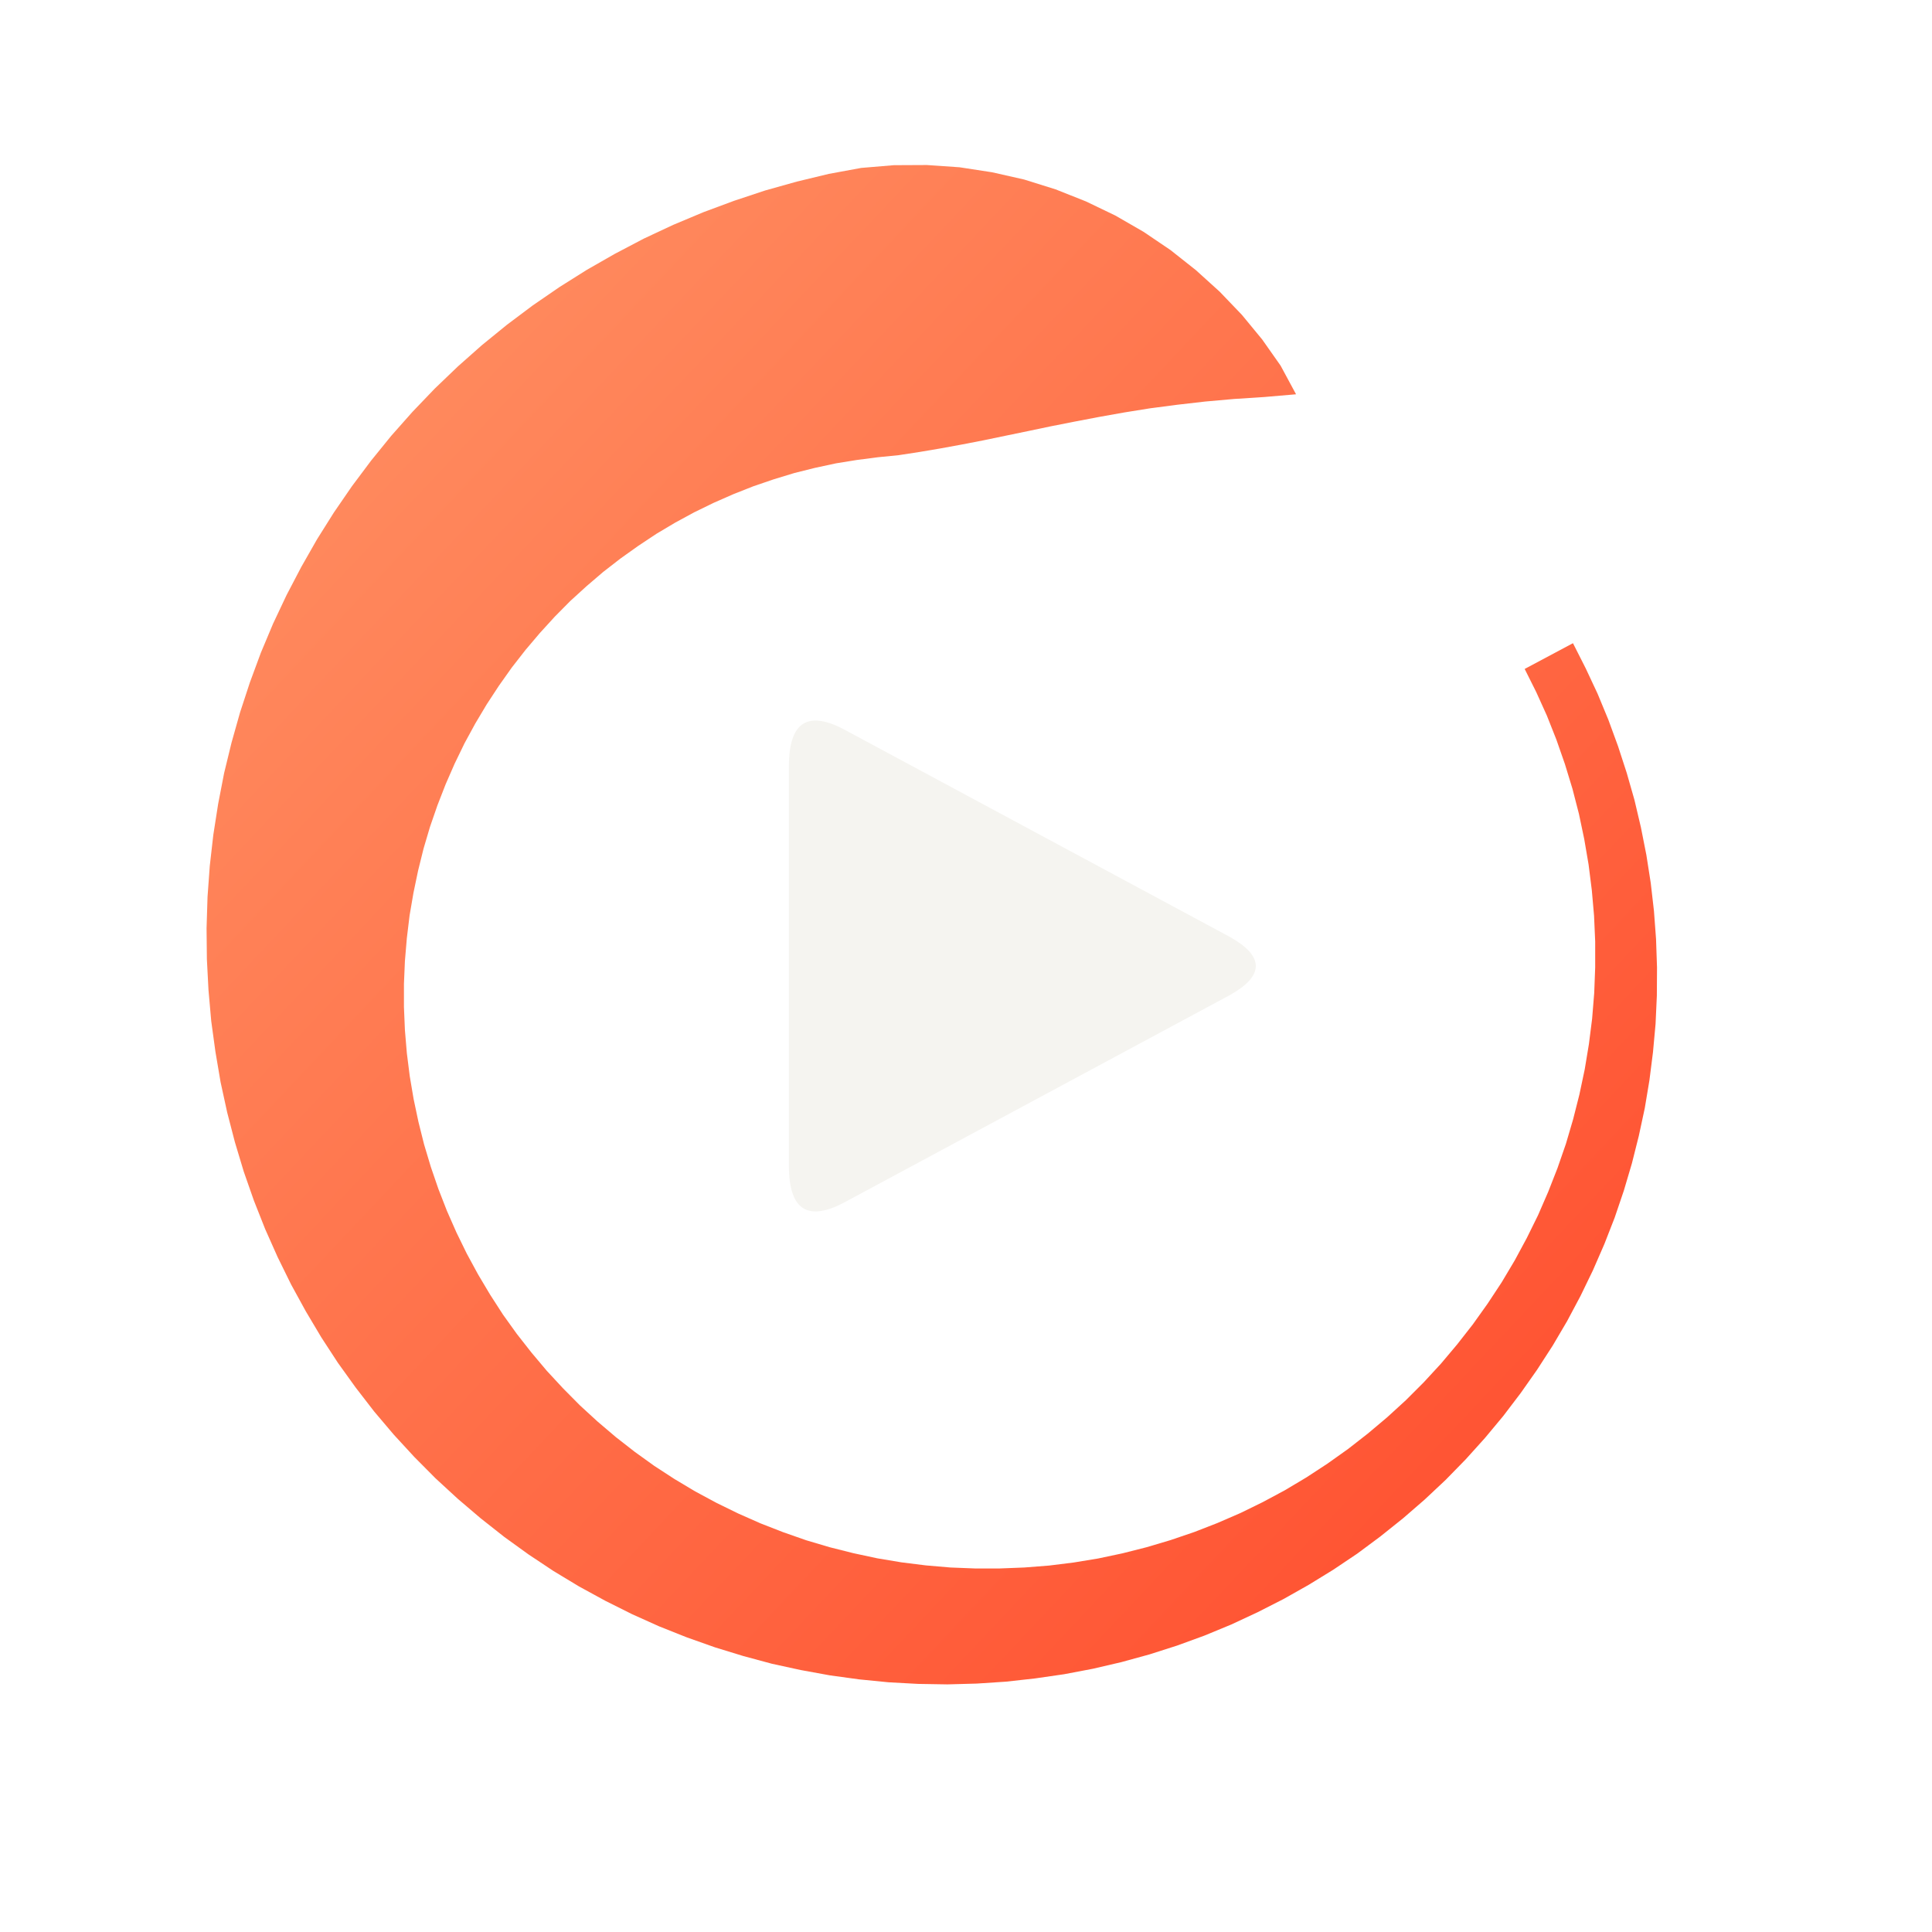
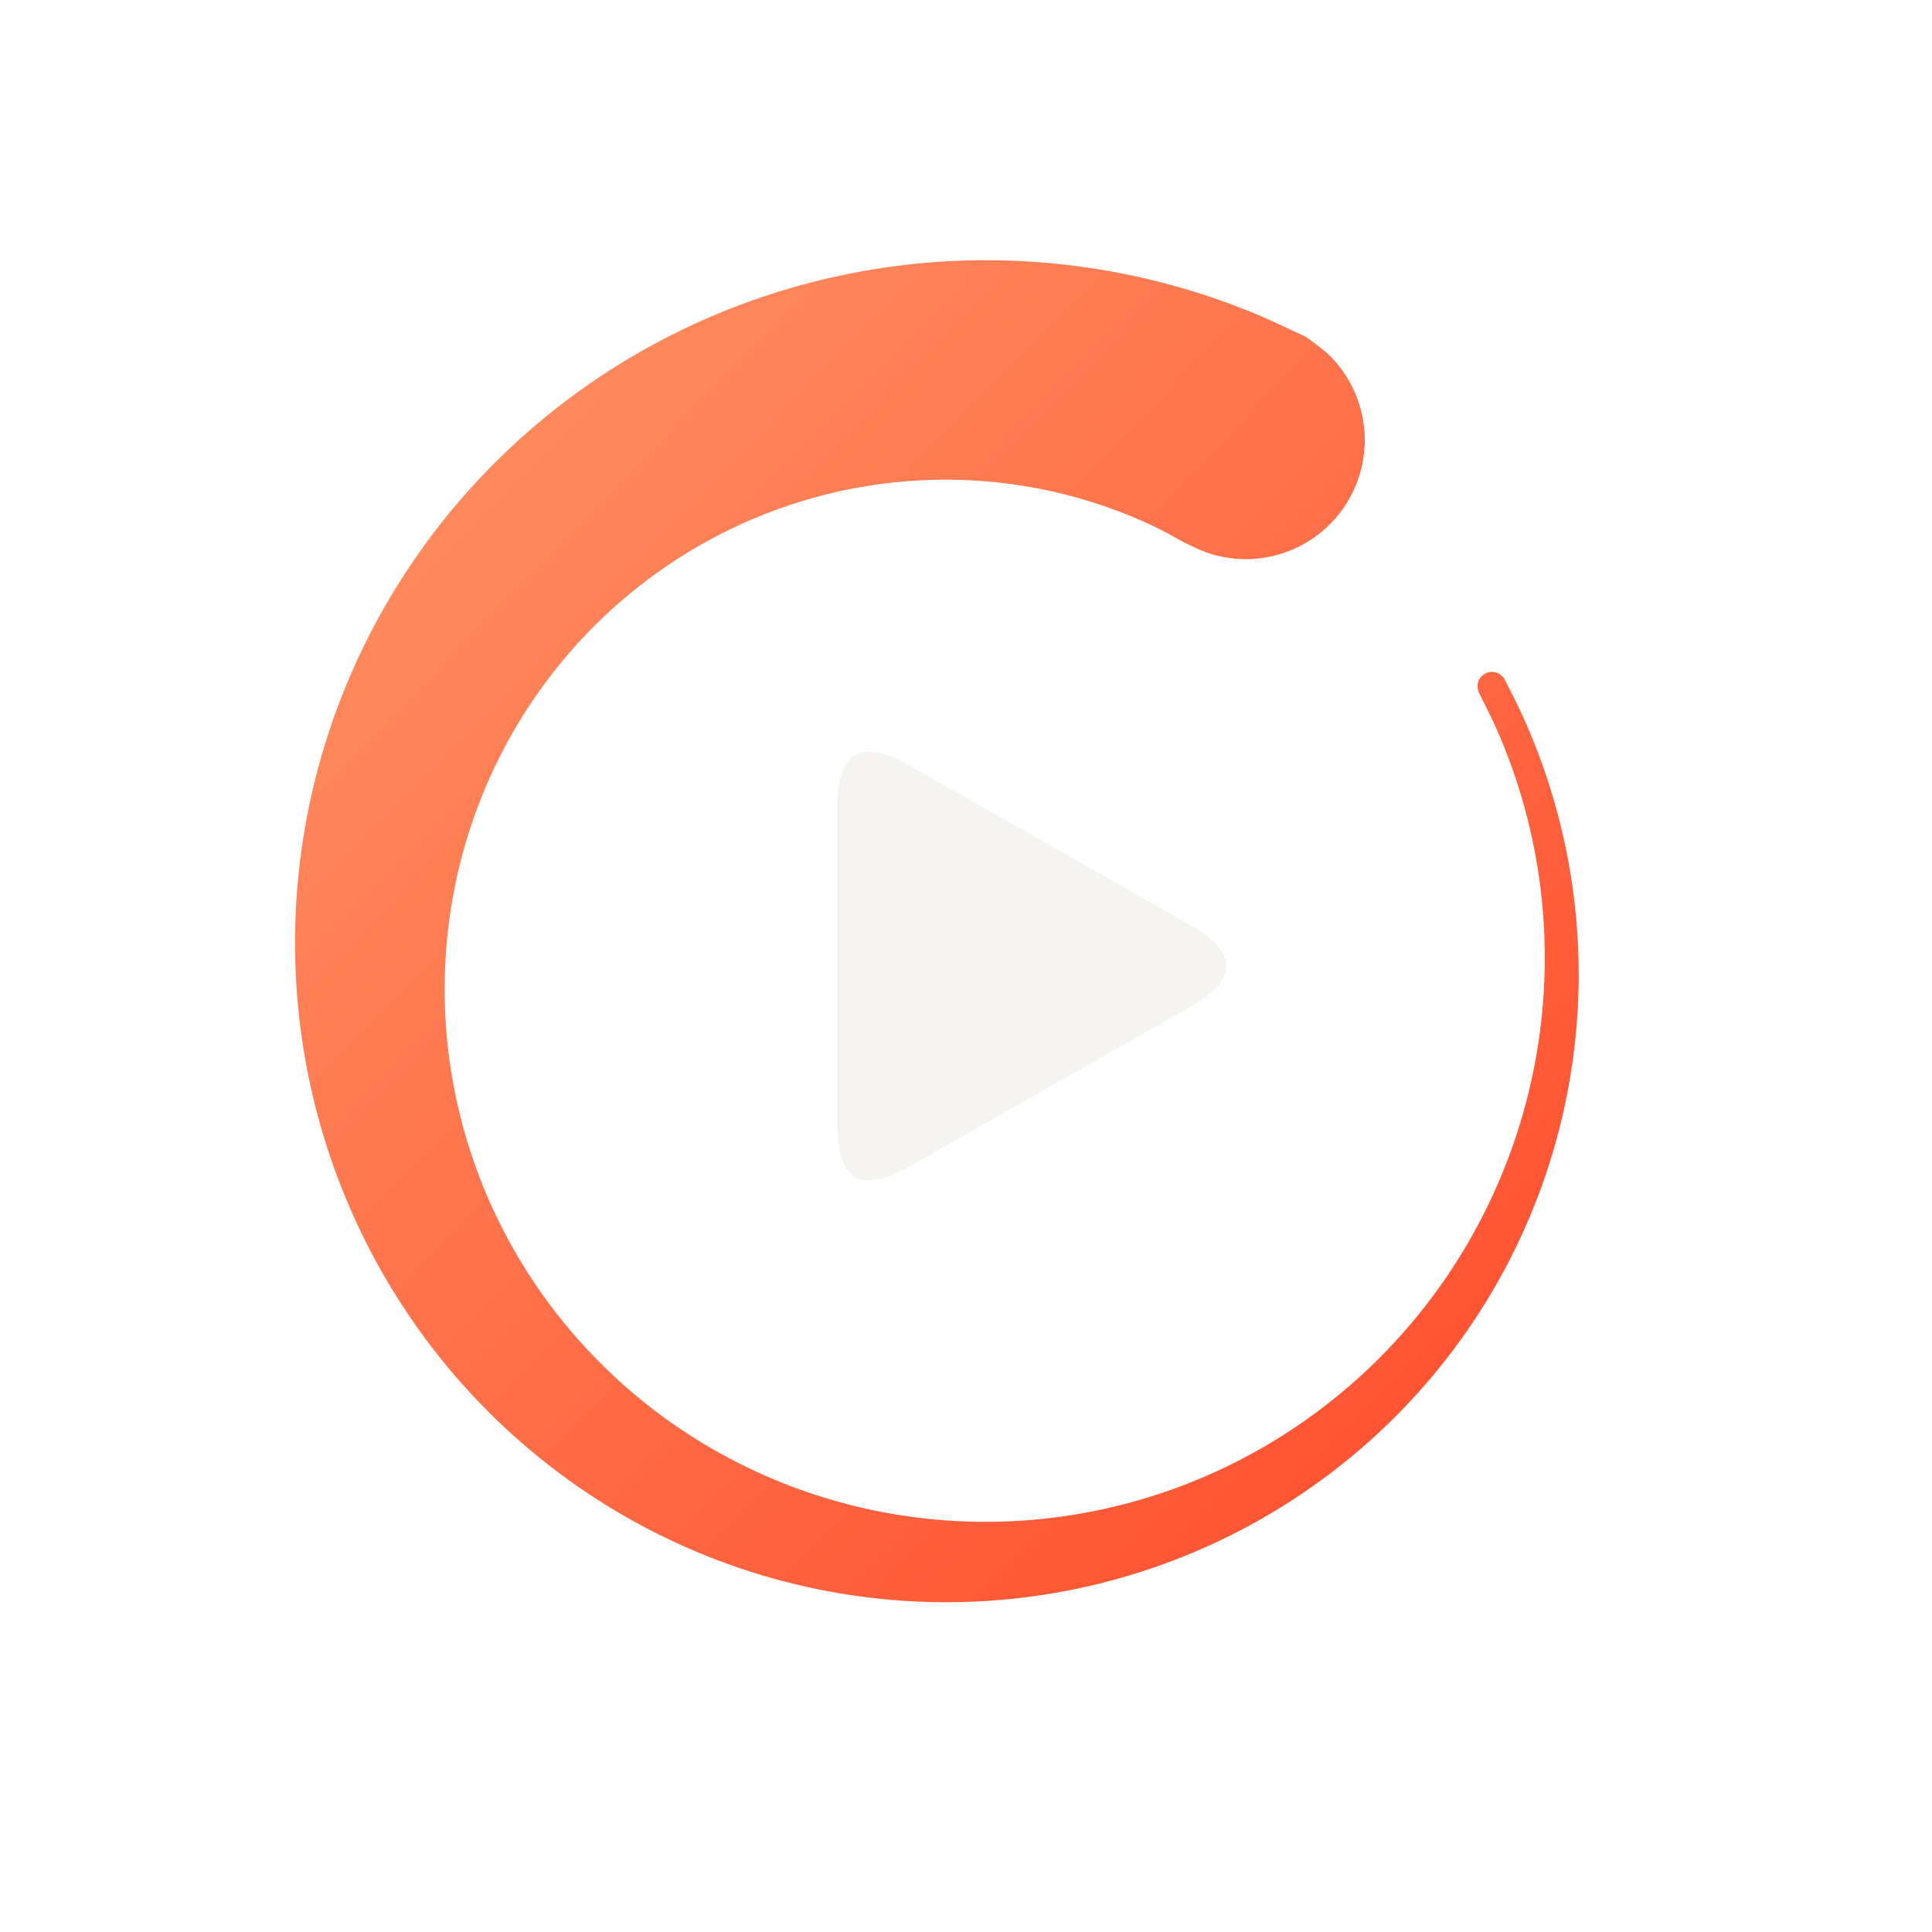
<svg xmlns="http://www.w3.org/2000/svg" viewBox="0 0 120 120">
  <defs>
    <linearGradient id="vg" x1="0" y1="0" x2="1" y2="1">
      <stop offset="0" stop-color="#FF9466" />
      <stop offset="1" stop-color="#FF4A2B" />
    </linearGradient>
  </defs>
-   <path d="M97.70 39.95 L98.49 41.51 L99.23 43.09 L99.90 44.71 L100.50 46.35 L101.04 48.01 L101.52 49.69 L101.92 51.39 L102.26 53.11 L102.53 54.84 L102.73 56.58 L102.86 58.33 L102.92 60.09 L102.91 61.84 L102.83 63.60 L102.67 65.35 L102.45 67.09 L102.16 68.83 L101.79 70.55 L101.36 72.26 L100.86 73.95 L100.29 75.63 L99.65 77.27 L98.94 78.90 L98.17 80.49 L97.34 82.05 L96.44 83.58 L95.47 85.08 L94.45 86.53 L93.37 87.95 L92.23 89.32 L91.04 90.64 L89.79 91.92 L88.49 93.14 L87.14 94.31 L85.74 95.43 L84.30 96.50 L82.81 97.50 L81.28 98.44 L79.72 99.32 L78.11 100.14 L76.48 100.90 L74.81 101.59 L73.11 102.21 L71.39 102.76 L69.64 103.24 L67.88 103.65 L66.09 103.99 L64.29 104.25 L62.49 104.45 L60.67 104.57 L58.84 104.62 L57.02 104.59 L55.19 104.49 L53.37 104.31 L51.55 104.06 L49.74 103.73 L47.95 103.34 L46.17 102.86 L44.41 102.32 L42.66 101.70 L40.95 101.02 L39.26 100.26 L37.60 99.43 L35.97 98.54 L34.38 97.58 L32.83 96.55 L31.32 95.46 L29.85 94.30 L28.43 93.09 L27.05 91.82 L25.73 90.49 L24.46 89.11 L23.24 87.67 L22.09 86.18 L20.99 84.65 L19.96 83.07 L18.99 81.44 L18.08 79.78 L17.24 78.07 L16.47 76.34 L15.77 74.57 L15.14 72.77 L14.59 70.94 L14.11 69.09 L13.70 67.21 L13.38 65.32 L13.12 63.42 L12.95 61.50 L12.85 59.58 L12.83 57.65 L12.89 55.71 L13.03 53.78 L13.25 51.85 L13.55 49.93 L13.92 48.02 L14.38 46.13 L14.91 44.25 L15.52 42.39 L16.20 40.55 L16.96 38.74 L17.80 36.96 L18.71 35.22 L19.69 33.50 L20.74 31.83 L21.86 30.20 L23.05 28.61 L24.30 27.07 L25.62 25.58 L27.00 24.14 L28.44 22.76 L29.93 21.44 L31.49 20.17 L33.09 18.97 L34.75 17.83 L36.45 16.76 L38.20 15.76 L39.99 14.82 L41.83 13.96 L43.69 13.18 L45.60 12.47 L47.53 11.83 L49.49 11.28 L51.48 10.80 L53.49 10.43 L55.52 10.26 L57.57 10.25 L59.60 10.39 L61.62 10.70 L63.61 11.15 L65.56 11.76 L67.45 12.51 L69.28 13.39 L71.03 14.40 L72.70 15.53 L74.28 16.78 L75.76 18.12 L77.14 19.56 L78.40 21.09 L79.54 22.71 L80.50 24.49 L80.50 24.49 L78.52 24.66 L76.66 24.78 L74.86 24.94 L73.12 25.14 L71.44 25.36 L69.82 25.62 L68.25 25.90 L66.73 26.19 L65.26 26.48 L63.83 26.78 L62.43 27.07 L61.08 27.35 L59.74 27.61 L58.43 27.85 L57.13 28.07 L55.83 28.27 L54.53 28.40 L53.22 28.57 L51.92 28.78 L50.62 29.06 L49.34 29.38 L48.06 29.77 L46.80 30.20 L45.56 30.69 L44.33 31.23 L43.12 31.82 L41.94 32.46 L40.78 33.15 L39.65 33.90 L38.54 34.69 L37.47 35.52 L36.43 36.41 L35.42 37.33 L34.46 38.30 L33.53 39.32 L32.64 40.37 L31.79 41.46 L30.99 42.59 L30.23 43.75 L29.52 44.94 L28.85 46.17 L28.24 47.43 L27.68 48.71 L27.17 50.02 L26.71 51.35 L26.31 52.70 L25.97 54.07 L25.68 55.46 L25.44 56.86 L25.27 58.27 L25.15 59.69 L25.09 61.11 L25.09 62.55 L25.15 63.98 L25.27 65.41 L25.45 66.84 L25.69 68.26 L25.99 69.68 L26.34 71.08 L26.76 72.48 L27.23 73.85 L27.76 75.21 L28.35 76.55 L28.99 77.86 L29.69 79.15 L30.44 80.41 L31.24 81.65 L32.10 82.85 L33.01 84.01 L33.96 85.14 L34.97 86.23 L36.02 87.29 L37.11 88.29 L38.25 89.26 L39.43 90.18 L40.64 91.05 L41.90 91.87 L43.19 92.64 L44.51 93.35 L45.86 94.01 L47.24 94.62 L48.65 95.17 L50.08 95.67 L51.53 96.10 L53.00 96.47 L54.49 96.79 L55.99 97.04 L57.51 97.23 L59.03 97.36 L60.56 97.42 L62.09 97.42 L63.63 97.36 L65.16 97.24 L66.69 97.05 L68.21 96.80 L69.72 96.48 L71.22 96.10 L72.70 95.66 L74.17 95.16 L75.61 94.60 L77.04 93.98 L78.43 93.30 L79.81 92.56 L81.15 91.76 L82.45 90.91 L83.73 90.00 L84.96 89.04 L86.16 88.03 L87.32 86.97 L88.43 85.86 L89.50 84.70 L90.51 83.50 L91.48 82.26 L92.40 80.97 L93.27 79.65 L94.08 78.29 L94.83 76.90 L95.53 75.48 L96.16 74.03 L96.74 72.55 L97.26 71.05 L97.71 69.52 L98.10 67.98 L98.43 66.42 L98.69 64.85 L98.89 63.27 L99.02 61.67 L99.08 60.08 L99.08 58.48 L99.01 56.88 L98.87 55.29 L98.67 53.70 L98.40 52.12 L98.07 50.55 L97.67 49.00 L97.20 47.46 L96.67 45.94 L96.08 44.45 L95.42 42.99 L94.70 41.55 Z" fill="url(#vg)" />
-   <path d="M49 47.6 Q49 43.4 52.6 45.4 L76.4 58.2 Q79.6 60 76.4 61.8 L52.6 74.6 Q49 76.6 49 72.4 Z" fill="#F5F4F0" />
+   <path d="M93.464 42.207C93.674 42.630 94.283 43.808 94.650 44.627C95.017 45.447 95.358 46.281 95.668 47.124C95.978 47.967 96.260 48.823 96.511 49.686C96.762 50.549 96.984 51.423 97.175 52.301C97.366 53.180 97.526 54.068 97.656 54.959C97.785 55.850 97.883 56.747 97.950 57.646C98.017 58.544 98.053 59.447 98.057 60.349C98.061 61.250 98.034 62.155 97.975 63.055C97.916 63.956 97.825 64.857 97.703 65.753C97.581 66.648 97.427 67.542 97.243 68.427C97.058 69.313 96.842 70.195 96.596 71.066C96.350 71.938 96.072 72.804 95.765 73.657C95.458 74.511 95.119 75.356 94.753 76.187C94.386 77.018 93.989 77.839 93.564 78.643C93.139 79.447 92.685 80.240 92.204 81.013C91.723 81.787 91.213 82.547 90.678 83.286C90.143 84.025 89.580 84.748 88.994 85.449C88.407 86.150 87.794 86.833 87.158 87.492C86.523 88.152 85.862 88.791 85.181 89.405C84.499 90.019 83.794 90.611 83.069 91.176C82.345 91.742 81.598 92.284 80.835 92.798C80.071 93.312 79.286 93.802 78.487 94.262C77.687 94.722 76.868 95.155 76.037 95.558C75.205 95.962 74.356 96.337 73.496 96.682C72.636 97.026 71.761 97.341 70.878 97.625C69.994 97.908 69.097 98.162 68.194 98.383C67.290 98.604 66.376 98.794 65.457 98.951C64.538 99.107 63.610 99.233 62.681 99.325C61.751 99.416 60.815 99.476 59.879 99.502C58.944 99.528 58.003 99.521 57.066 99.481C56.129 99.441 55.189 99.368 54.255 99.261C53.321 99.155 52.387 99.015 51.460 98.842C50.533 98.669 49.610 98.463 48.695 98.225C47.781 97.986 46.872 97.715 45.975 97.412C45.078 97.108 44.188 96.773 43.313 96.406C42.437 96.039 41.572 95.640 40.722 95.211C39.873 94.782 39.036 94.322 38.217 93.833C37.398 93.344 36.594 92.824 35.810 92.277C35.026 91.730 34.259 91.153 33.514 90.550C32.769 89.947 32.042 89.316 31.340 88.660C30.638 88.004 29.956 87.321 29.301 86.616C28.646 85.910 28.013 85.179 27.408 84.427C26.802 83.675 26.222 82.898 25.670 82.103C25.118 81.308 24.593 80.490 24.098 79.656C23.603 78.822 23.135 77.967 22.700 77.097C22.264 76.228 21.858 75.339 21.484 74.439C21.110 73.538 20.767 72.621 20.457 71.694C20.148 70.767 19.870 69.826 19.627 68.877C19.383 67.928 19.172 66.966 18.996 66.000C18.821 65.034 18.678 64.057 18.571 63.079C18.465 62.100 18.392 61.114 18.355 60.127C18.318 59.141 18.315 58.149 18.349 57.160C18.382 56.172 18.450 55.180 18.554 54.194C18.658 53.207 18.797 52.221 18.971 51.242C19.145 50.263 19.355 49.286 19.599 48.320C19.843 47.353 20.122 46.392 20.435 45.443C20.748 44.494 21.096 43.553 21.477 42.626C21.857 41.700 22.272 40.783 22.719 39.884C23.166 38.985 23.646 38.099 24.157 37.232C24.668 36.365 25.212 35.512 25.785 34.682C26.358 33.852 26.962 33.039 27.594 32.249C28.226 31.460 28.889 30.691 29.577 29.947C30.266 29.203 30.983 28.481 31.724 27.786C32.466 27.092 33.235 26.421 34.025 25.780C34.816 25.139 35.633 24.523 36.469 23.939C37.306 23.354 38.166 22.797 39.044 22.273C39.923 21.748 40.823 21.253 41.738 20.792C42.653 20.331 43.588 19.900 44.536 19.504C45.484 19.109 46.450 18.745 47.426 18.418C48.402 18.090 49.393 17.796 50.392 17.538C51.391 17.280 52.403 17.058 53.420 16.872C54.437 16.686 55.464 16.535 56.494 16.422C57.524 16.309 58.561 16.232 59.599 16.193C60.636 16.154 61.678 16.152 62.718 16.187C63.758 16.222 64.800 16.295 65.836 16.404C66.873 16.514 67.909 16.661 68.937 16.845C69.965 17.029 70.990 17.250 72.004 17.508C73.018 17.765 74.027 18.060 75.022 18.390C76.016 18.720 77.003 19.087 77.974 19.488C78.944 19.889 80.366 20.579 80.845 20.797C81.323 21.015 80.761 20.748 80.845 20.797C80.928 20.846 81.038 20.858 81.346 21.090C81.655 21.322 82.294 21.776 82.694 22.190C83.094 22.605 83.454 23.079 83.747 23.575C84.039 24.071 84.279 24.617 84.447 25.167C84.615 25.718 84.721 26.304 84.757 26.879C84.792 27.454 84.758 28.049 84.658 28.616C84.558 29.183 84.386 29.754 84.157 30.282C83.927 30.810 83.627 31.324 83.280 31.784C82.934 32.244 82.522 32.675 82.077 33.041C81.633 33.407 81.132 33.730 80.614 33.982C80.097 34.234 79.534 34.431 78.972 34.556C78.410 34.680 77.817 34.740 77.241 34.730C76.666 34.720 76.075 34.639 75.518 34.495C74.960 34.351 74.477 34.136 73.896 33.865C73.316 33.594 72.668 33.180 72.036 32.870C71.405 32.560 70.760 32.272 70.106 32.007C69.452 31.742 68.786 31.498 68.114 31.279C67.441 31.060 66.758 30.864 66.069 30.692C65.381 30.521 64.684 30.373 63.983 30.250C63.282 30.127 62.574 30.028 61.864 29.955C61.154 29.882 60.439 29.833 59.723 29.810C59.008 29.787 58.289 29.789 57.571 29.816C56.854 29.844 56.135 29.897 55.419 29.975C54.703 30.053 53.987 30.157 53.277 30.287C52.566 30.416 51.857 30.570 51.155 30.750C50.453 30.930 49.755 31.135 49.065 31.365C48.376 31.594 47.691 31.849 47.018 32.128C46.344 32.406 45.677 32.710 45.023 33.037C44.369 33.363 43.723 33.714 43.092 34.088C42.460 34.461 41.840 34.858 41.234 35.277C40.629 35.695 40.036 36.137 39.460 36.599C38.884 37.061 38.322 37.545 37.778 38.048C37.235 38.551 36.707 39.076 36.199 39.618C35.691 40.160 35.200 40.722 34.730 41.301C34.260 41.880 33.809 42.477 33.380 43.090C32.951 43.703 32.542 44.333 32.156 44.976C31.771 45.620 31.406 46.280 31.066 46.951C30.726 47.623 30.409 48.309 30.117 49.005C29.824 49.701 29.555 50.411 29.313 51.128C29.070 51.845 28.851 52.575 28.659 53.310C28.468 54.045 28.301 54.790 28.162 55.540C28.022 56.289 27.909 57.047 27.823 57.806C27.737 58.566 27.677 59.332 27.646 60.099C27.614 60.865 27.609 61.636 27.632 62.405C27.655 63.175 27.705 63.946 27.783 64.714C27.861 65.482 27.967 66.251 28.100 67.014C28.233 67.777 28.393 68.538 28.581 69.292C28.768 70.046 28.983 70.796 29.225 71.537C29.467 72.278 29.736 73.013 30.030 73.737C30.325 74.461 30.647 75.177 30.994 75.881C31.340 76.584 31.713 77.278 32.111 77.956C32.508 78.635 32.931 79.302 33.377 79.953C33.823 80.603 34.294 81.241 34.787 81.860C35.280 82.478 35.797 83.082 36.334 83.666C36.871 84.250 37.432 84.817 38.011 85.362C38.591 85.908 39.192 86.435 39.811 86.939C40.429 87.443 41.069 87.927 41.724 88.387C42.379 88.846 43.053 89.285 43.741 89.698C44.429 90.111 45.135 90.501 45.853 90.864C46.571 91.228 47.305 91.567 48.049 91.879C48.793 92.192 49.552 92.478 50.318 92.737C51.085 92.996 51.864 93.228 52.650 93.432C53.435 93.636 54.231 93.812 55.031 93.959C55.831 94.106 56.639 94.226 57.450 94.315C58.261 94.405 59.078 94.466 59.895 94.498C60.712 94.529 61.533 94.531 62.352 94.504C63.171 94.477 63.993 94.420 64.810 94.334C65.627 94.248 66.444 94.132 67.255 93.987C68.066 93.842 68.875 93.667 69.675 93.464C70.475 93.261 71.271 93.028 72.056 92.767C72.841 92.506 73.620 92.216 74.386 91.899C75.152 91.581 75.910 91.235 76.653 90.863C77.396 90.491 78.128 90.090 78.844 89.665C79.560 89.239 80.263 88.786 80.948 88.309C81.632 87.832 82.302 87.329 82.952 86.802C83.602 86.276 84.235 85.725 84.847 85.152C85.458 84.580 86.051 83.983 86.621 83.367C87.191 82.750 87.740 82.111 88.265 81.455C88.790 80.798 89.293 80.119 89.770 79.425C90.247 78.731 90.700 78.017 91.127 77.289C91.553 76.561 91.955 75.816 92.328 75.058C92.701 74.300 93.048 73.525 93.366 72.741C93.684 71.957 93.975 71.159 94.236 70.353C94.497 69.547 94.730 68.728 94.932 67.904C95.135 67.080 95.308 66.246 95.450 65.409C95.593 64.571 95.705 63.726 95.787 62.879C95.869 62.033 95.920 61.180 95.940 60.329C95.960 59.478 95.949 58.624 95.908 57.772C95.866 56.921 95.793 56.069 95.690 55.222C95.587 54.375 95.452 53.530 95.288 52.692C95.123 51.855 94.927 51.021 94.702 50.197C94.476 49.373 94.220 48.555 93.935 47.749C93.650 46.943 93.335 46.146 92.992 45.363C92.648 44.580 92.061 43.437 91.874 43.052C91.688 42.667 91.884 43.074 91.874 43.052C91.865 43.030 91.834 43.014 91.818 42.923C91.802 42.831 91.759 42.639 91.778 42.504C91.797 42.369 91.854 42.225 91.932 42.113C92.010 42.002 92.126 41.899 92.247 41.835C92.367 41.771 92.517 41.732 92.653 41.730C92.790 41.727 92.941 41.761 93.064 41.821C93.186 41.880 93.321 42.024 93.388 42.088C93.455 42.152 93.253 41.784 93.464 42.207Z" fill="url(#vg)" />
+   <path d="M52.000 50.120Q52.000 45.000 56.452 47.529L73.948 57.471Q78.400 60.000 73.948 62.529L56.452 72.471Q52.000 75.000 52.000 69.880Z" fill="#F5F4F0" />
</svg>
